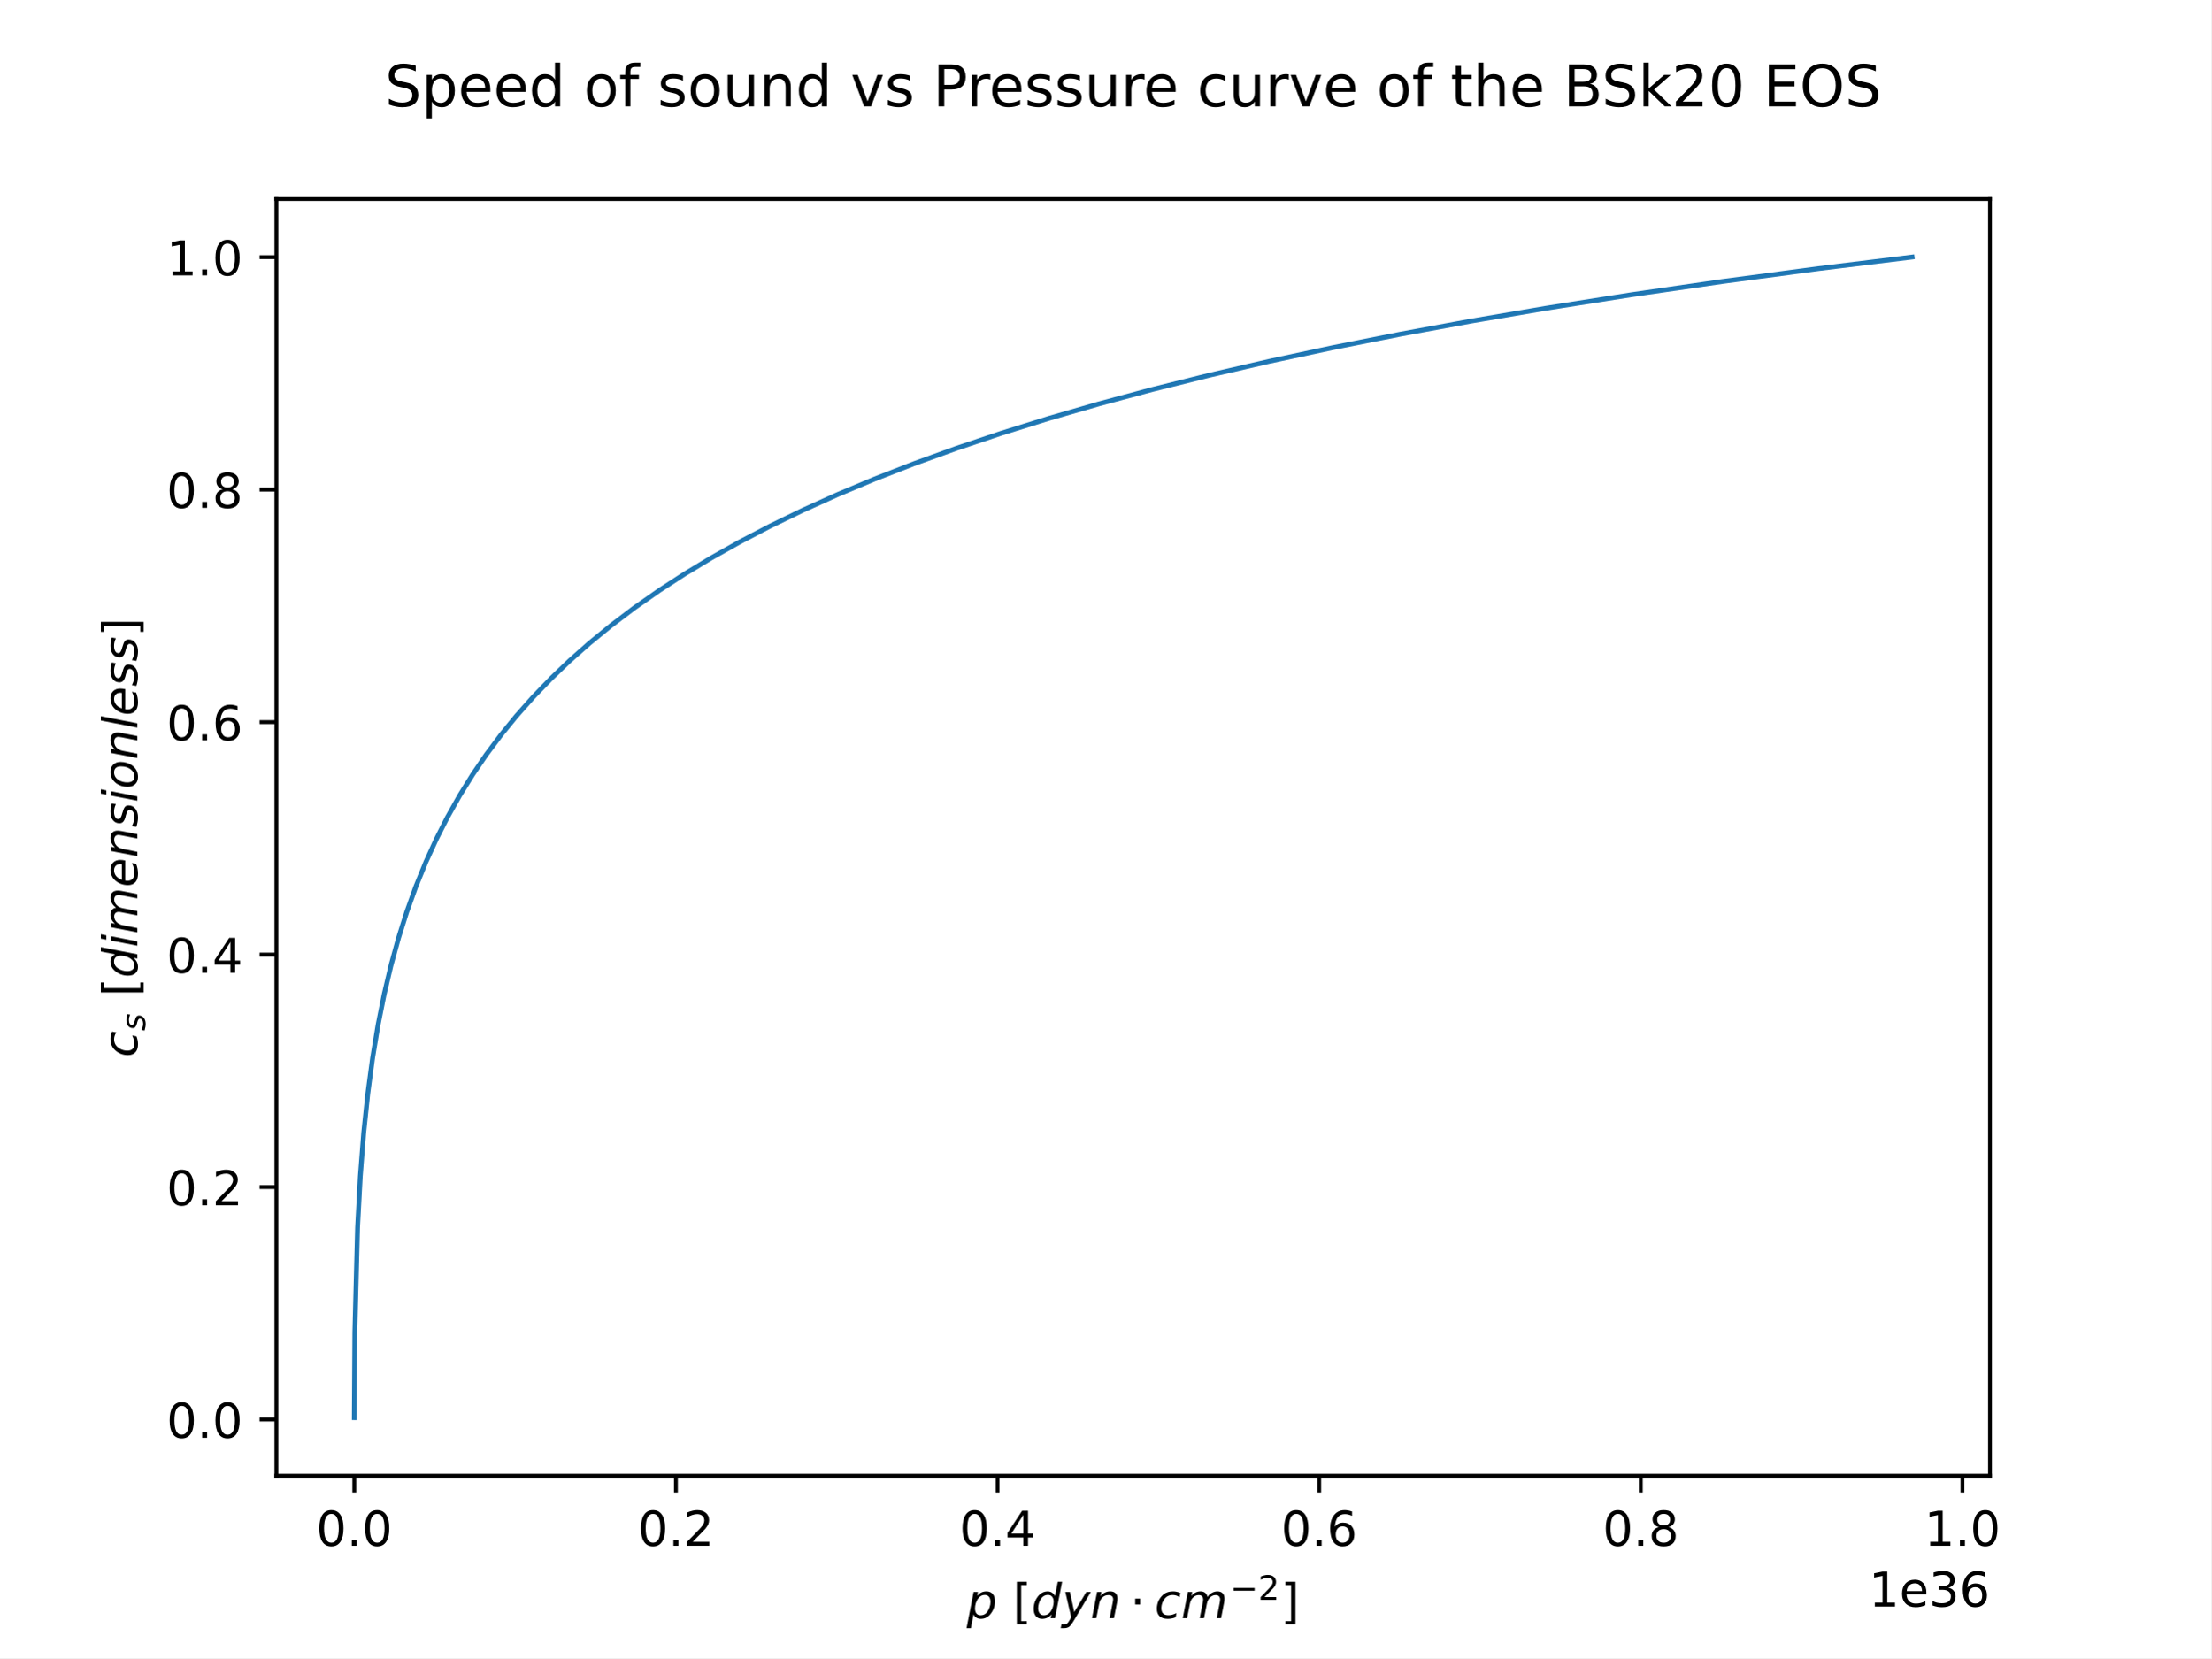
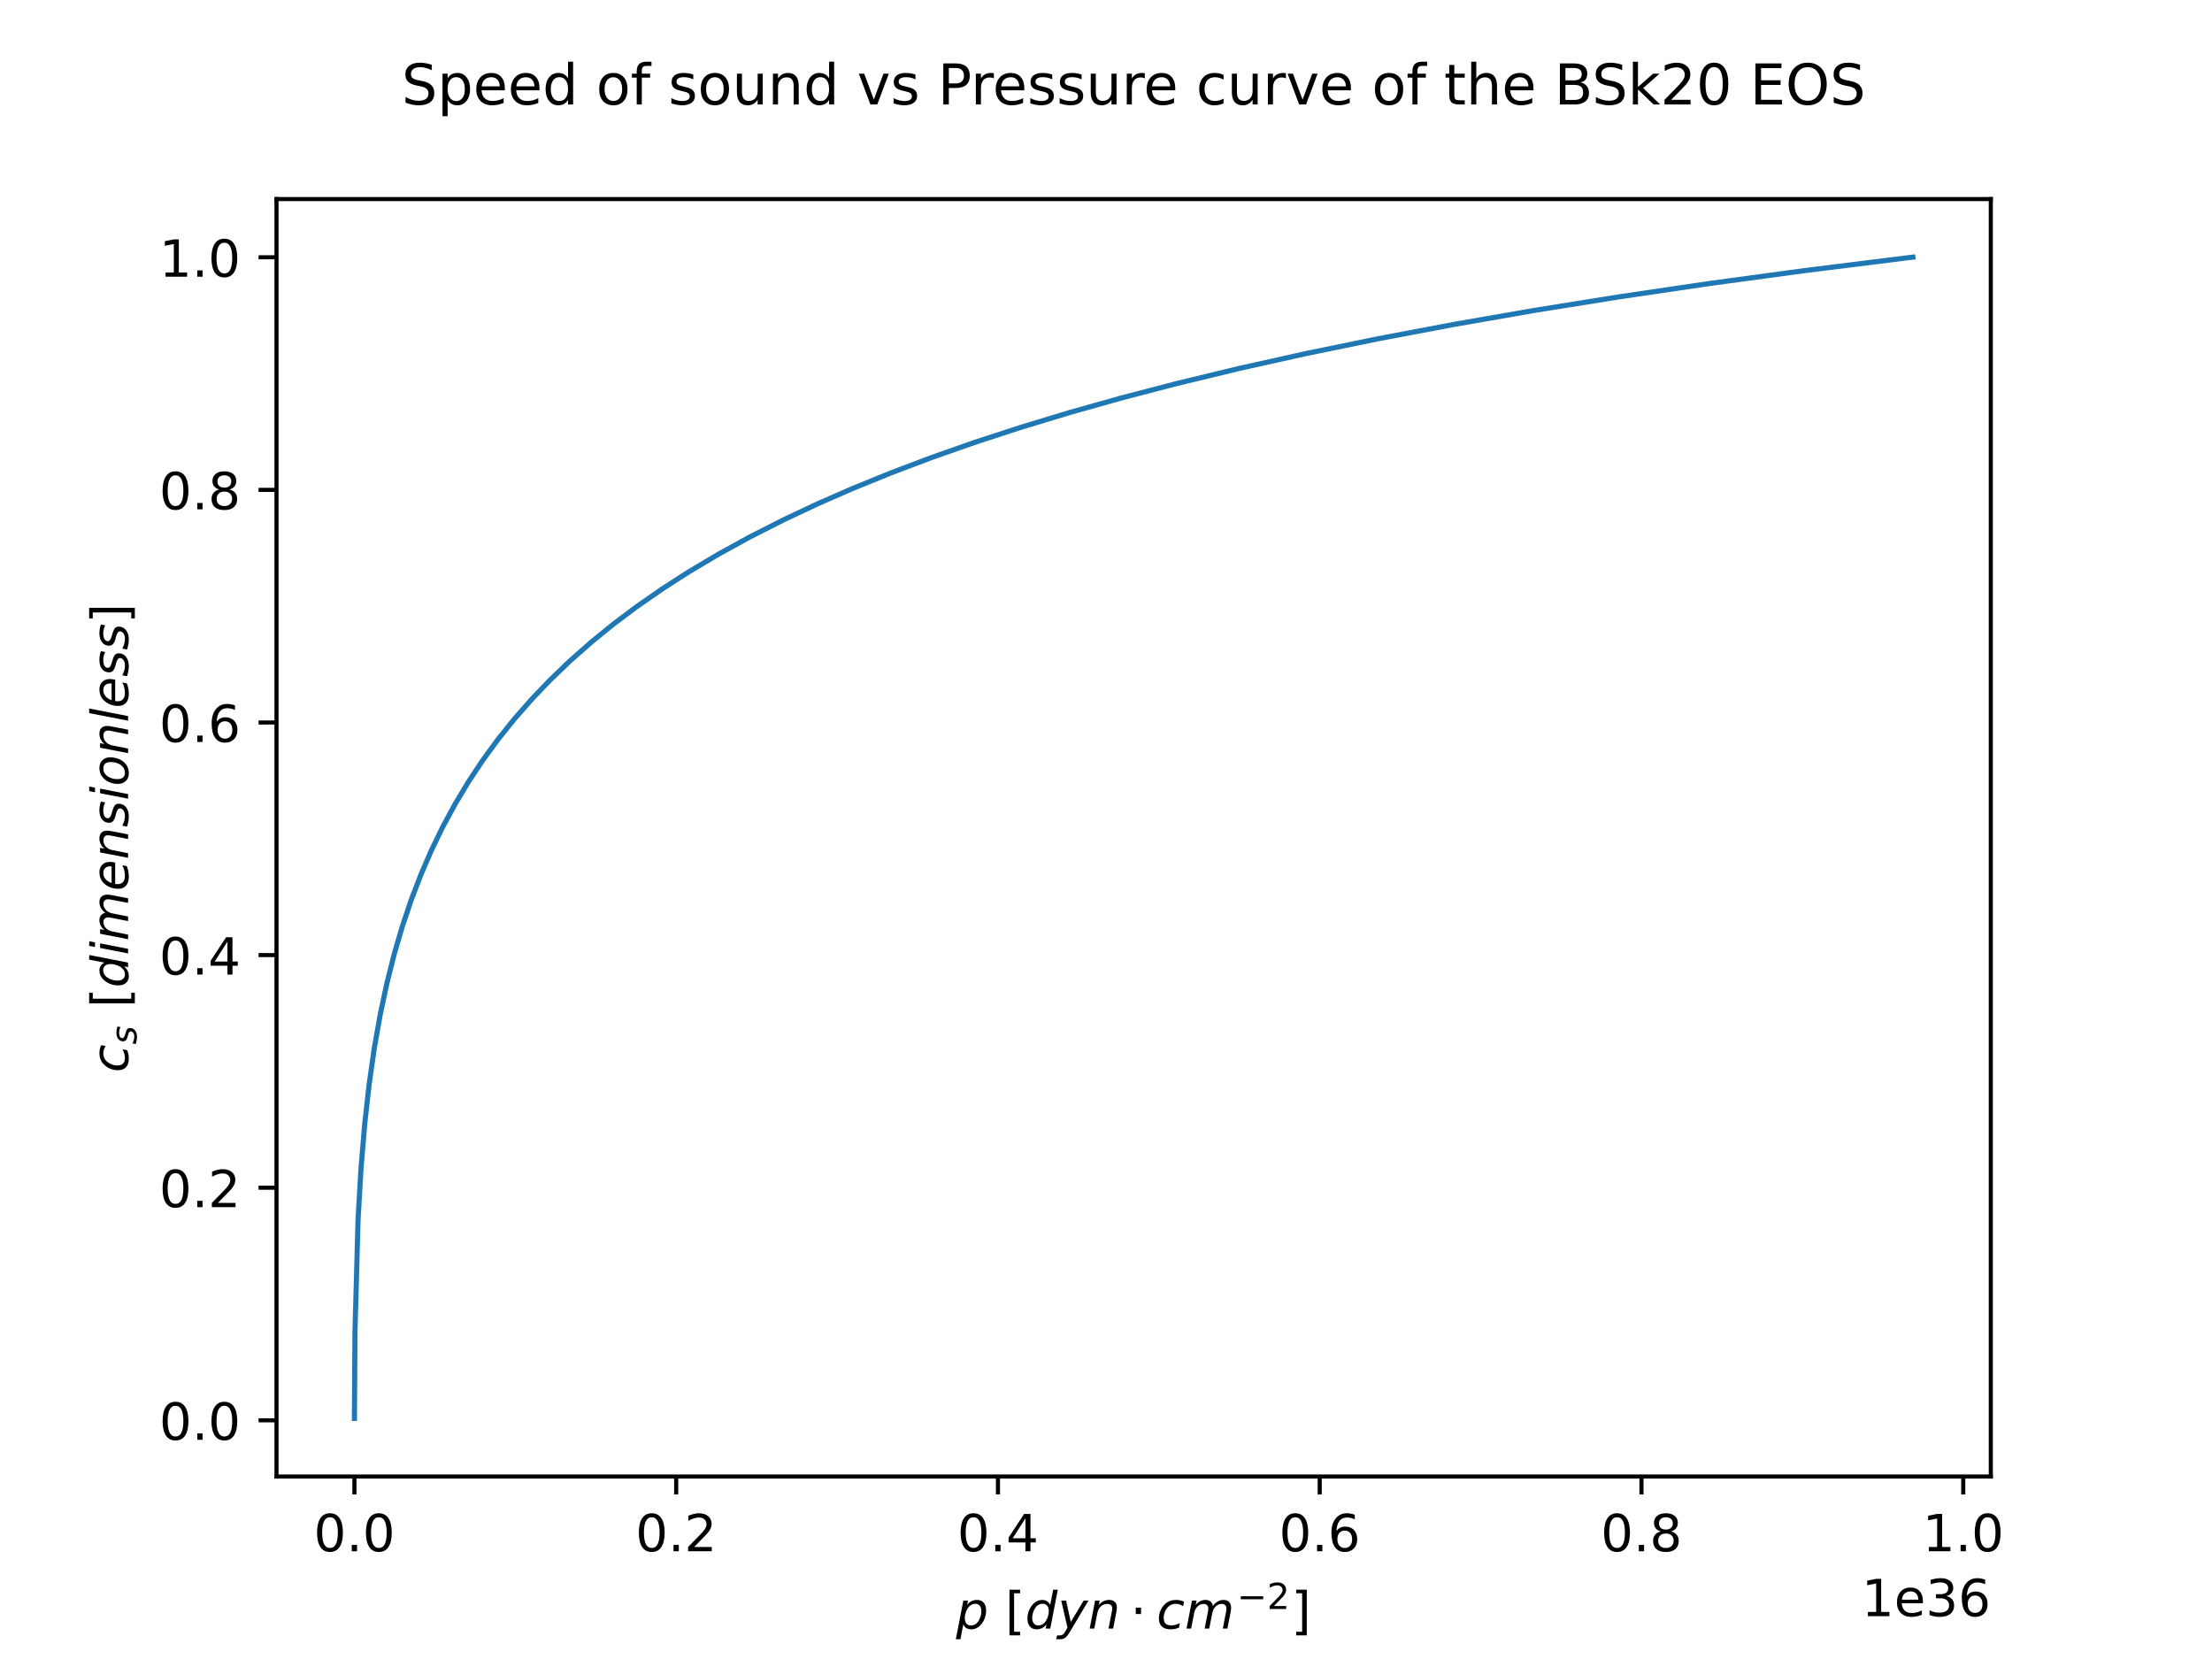
- <svg xmlns="http://www.w3.org/2000/svg" xmlns:xlink="http://www.w3.org/1999/xlink" width="460.8pt" height="345.6pt" viewBox="0 0 460.8 345.6" version="1.1">
+ <svg xmlns="http://www.w3.org/2000/svg" xmlns:xlink="http://www.w3.org/1999/xlink" width="432pt" height="324pt" viewBox="0 0 432 324" version="1.1">
  <defs>
    <style type="text/css">*{stroke-linejoin: round; stroke-linecap: butt}</style>
  </defs>
  <g id="figure_1">
    <g id="patch_1">
-       <path d="M 0 345.6  L 460.8 345.6  L 460.8 0  L 0 0  z " style="fill: #ffffff" />
+       <path d="M 0 324  L 432 324  L 432 0  L 0 0  z " style="fill: #ffffff" />
    </g>
    <g id="axes_1">
      <g id="patch_2">
-         <path d="M 57.6 307.584  L 414.72 307.584  L 414.72 41.472  L 57.6 41.472  z " style="fill: #ffffff" />
+         <path d="M 54 288.36  L 388.8 288.36  L 388.8 38.88  L 54 38.88  z " style="fill: #ffffff" />
      </g>
      <g id="matplotlib.axis_1">
        <g id="xtick_1">
          <g id="line2d_1">
            <defs>
-               <path id="mb4f437fcd7" d="M 0 0  L 0 3.5  " style="stroke: #000000; stroke-width: 0.8" />
-             </defs>
-             <g>
-               <use xlink:href="#mb4f437fcd7" x="73.833" y="307.584" style="stroke: #000000; stroke-width: 0.8" />
+               <path id="m5a82eb006f" d="M 0 0  L 0 3.5  " style="stroke: #000000; stroke-width: 0.8" />
+             </defs>
+             <g>
+               <use xlink:href="#m5a82eb006f" x="69.218" y="288.36" style="stroke: #000000; stroke-width: 0.8" />
            </g>
          </g>
          <g id="text_1">
-             <g transform="translate(65.88116 322.1824) scale(0.1 -0.1)">
+             <g transform="translate(61.26662 302.9584) scale(0.1 -0.1)">
              <defs>
                <path id="DejaVuSans-30" d="M 2034 4250  Q 1547 4250 1301 3770  Q 1056 3291 1056 2328  Q 1056 1369 1301 889  Q 1547 409 2034 409  Q 2525 409 2770 889  Q 3016 1369 3016 2328  Q 3016 3291 2770 3770  Q 2525 4250 2034 4250  z M 2034 4750  Q 2819 4750 3233 4129  Q 3647 3509 3647 2328  Q 3647 1150 3233 529  Q 2819 -91 2034 -91  Q 1250 -91 836 529  Q 422 1150 422 2328  Q 422 3509 836 4129  Q 1250 4750 2034 4750  z " transform="scale(0.015625)" />
                <path id="DejaVuSans-2e" d="M 684 794  L 1344 794  L 1344 0  L 684 0  L 684 794  z " transform="scale(0.015625)" />
              </defs>
              <use xlink:href="#DejaVuSans-30" />
              <use xlink:href="#DejaVuSans-2e" x="63.623" />
              <use xlink:href="#DejaVuSans-30" x="95.41" />
            </g>
          </g>
        </g>
        <g id="xtick_2">
          <g id="line2d_2">
            <g>
-               <use xlink:href="#mb4f437fcd7" x="140.862" y="307.584" style="stroke: #000000; stroke-width: 0.8" />
+               <use xlink:href="#m5a82eb006f" x="132.058" y="288.36" style="stroke: #000000; stroke-width: 0.8" />
            </g>
          </g>
          <g id="text_2">
-             <g transform="translate(132.9108 322.1824) scale(0.1 -0.1)">
+             <g transform="translate(124.1069 302.9584) scale(0.1 -0.1)">
              <defs>
                <path id="DejaVuSans-32" d="M 1228 531  L 3431 531  L 3431 0  L 469 0  L 469 531  Q 828 903 1448 1529  Q 2069 2156 2228 2338  Q 2531 2678 2651 2914  Q 2772 3150 2772 3378  Q 2772 3750 2511 3984  Q 2250 4219 1831 4219  Q 1534 4219 1204 4116  Q 875 4013 500 3803  L 500 4441  Q 881 4594 1212 4672  Q 1544 4750 1819 4750  Q 2544 4750 2975 4387  Q 3406 4025 3406 3419  Q 3406 3131 3298 2873  Q 3191 2616 2906 2266  Q 2828 2175 2409 1742  Q 1991 1309 1228 531  z " transform="scale(0.015625)" />
              </defs>
              <use xlink:href="#DejaVuSans-30" />
              <use xlink:href="#DejaVuSans-2e" x="63.623" />
              <use xlink:href="#DejaVuSans-32" x="95.41" />
            </g>
          </g>
        </g>
        <g id="xtick_3">
          <g id="line2d_3">
            <g>
-               <use xlink:href="#mb4f437fcd7" x="207.892" y="307.584" style="stroke: #000000; stroke-width: 0.8" />
+               <use xlink:href="#m5a82eb006f" x="194.899" y="288.36" style="stroke: #000000; stroke-width: 0.8" />
            </g>
          </g>
          <g id="text_3">
-             <g transform="translate(199.9404 322.1824) scale(0.1 -0.1)">
+             <g transform="translate(186.9471 302.9584) scale(0.1 -0.1)">
              <defs>
                <path id="DejaVuSans-34" d="M 2419 4116  L 825 1625  L 2419 1625  L 2419 4116  z M 2253 4666  L 3047 4666  L 3047 1625  L 3713 1625  L 3713 1100  L 3047 1100  L 3047 0  L 2419 0  L 2419 1100  L 313 1100  L 313 1709  L 2253 4666  z " transform="scale(0.015625)" />
              </defs>
              <use xlink:href="#DejaVuSans-30" />
              <use xlink:href="#DejaVuSans-2e" x="63.623" />
              <use xlink:href="#DejaVuSans-34" x="95.41" />
            </g>
          </g>
        </g>
        <g id="xtick_4">
          <g id="line2d_4">
            <g>
-               <use xlink:href="#mb4f437fcd7" x="274.922" y="307.584" style="stroke: #000000; stroke-width: 0.8" />
+               <use xlink:href="#m5a82eb006f" x="257.739" y="288.36" style="stroke: #000000; stroke-width: 0.8" />
            </g>
          </g>
          <g id="text_4">
-             <g transform="translate(266.97 322.1824) scale(0.1 -0.1)">
+             <g transform="translate(249.7874 302.9584) scale(0.1 -0.1)">
              <defs>
                <path id="DejaVuSans-36" d="M 2113 2584  Q 1688 2584 1439 2293  Q 1191 2003 1191 1497  Q 1191 994 1439 701  Q 1688 409 2113 409  Q 2538 409 2786 701  Q 3034 994 3034 1497  Q 3034 2003 2786 2293  Q 2538 2584 2113 2584  z M 3366 4563  L 3366 3988  Q 3128 4100 2886 4159  Q 2644 4219 2406 4219  Q 1781 4219 1451 3797  Q 1122 3375 1075 2522  Q 1259 2794 1537 2939  Q 1816 3084 2150 3084  Q 2853 3084 3261 2657  Q 3669 2231 3669 1497  Q 3669 778 3244 343  Q 2819 -91 2113 -91  Q 1303 -91 875 529  Q 447 1150 447 2328  Q 447 3434 972 4092  Q 1497 4750 2381 4750  Q 2619 4750 2861 4703  Q 3103 4656 3366 4563  z " transform="scale(0.015625)" />
              </defs>
              <use xlink:href="#DejaVuSans-30" />
              <use xlink:href="#DejaVuSans-2e" x="63.623" />
              <use xlink:href="#DejaVuSans-36" x="95.41" />
            </g>
          </g>
        </g>
        <g id="xtick_5">
          <g id="line2d_5">
            <g>
-               <use xlink:href="#mb4f437fcd7" x="341.951" y="307.584" style="stroke: #000000; stroke-width: 0.8" />
+               <use xlink:href="#m5a82eb006f" x="320.579" y="288.36" style="stroke: #000000; stroke-width: 0.8" />
            </g>
          </g>
          <g id="text_5">
-             <g transform="translate(333.9996 322.1824) scale(0.1 -0.1)">
+             <g transform="translate(312.6276 302.9584) scale(0.1 -0.1)">
              <defs>
                <path id="DejaVuSans-38" d="M 2034 2216  Q 1584 2216 1326 1975  Q 1069 1734 1069 1313  Q 1069 891 1326 650  Q 1584 409 2034 409  Q 2484 409 2743 651  Q 3003 894 3003 1313  Q 3003 1734 2745 1975  Q 2488 2216 2034 2216  z M 1403 2484  Q 997 2584 770 2862  Q 544 3141 544 3541  Q 544 4100 942 4425  Q 1341 4750 2034 4750  Q 2731 4750 3128 4425  Q 3525 4100 3525 3541  Q 3525 3141 3298 2862  Q 3072 2584 2669 2484  Q 3125 2378 3379 2068  Q 3634 1759 3634 1313  Q 3634 634 3220 271  Q 2806 -91 2034 -91  Q 1263 -91 848 271  Q 434 634 434 1313  Q 434 1759 690 2068  Q 947 2378 1403 2484  z M 1172 3481  Q 1172 3119 1398 2916  Q 1625 2713 2034 2713  Q 2441 2713 2670 2916  Q 2900 3119 2900 3481  Q 2900 3844 2670 4047  Q 2441 4250 2034 4250  Q 1625 4250 1398 4047  Q 1172 3844 1172 3481  z " transform="scale(0.015625)" />
              </defs>
              <use xlink:href="#DejaVuSans-30" />
              <use xlink:href="#DejaVuSans-2e" x="63.623" />
              <use xlink:href="#DejaVuSans-38" x="95.41" />
            </g>
          </g>
        </g>
        <g id="xtick_6">
          <g id="line2d_6">
            <g>
-               <use xlink:href="#mb4f437fcd7" x="408.981" y="307.584" style="stroke: #000000; stroke-width: 0.8" />
+               <use xlink:href="#m5a82eb006f" x="383.419" y="288.36" style="stroke: #000000; stroke-width: 0.8" />
            </g>
          </g>
          <g id="text_6">
-             <g transform="translate(401.0292 322.1824) scale(0.1 -0.1)">
+             <g transform="translate(375.4679 302.9584) scale(0.1 -0.1)">
              <defs>
                <path id="DejaVuSans-31" d="M 794 531  L 1825 531  L 1825 4091  L 703 3866  L 703 4441  L 1819 4666  L 2450 4666  L 2450 531  L 3481 531  L 3481 0  L 794 0  L 794 531  z " transform="scale(0.015625)" />
              </defs>
              <use xlink:href="#DejaVuSans-31" />
              <use xlink:href="#DejaVuSans-2e" x="63.623" />
              <use xlink:href="#DejaVuSans-30" x="95.41" />
            </g>
          </g>
        </g>
        <g id="text_7">
-           <g transform="translate(201.46 337.3621) scale(0.1 -0.1)">
+           <g transform="translate(186.7 318.1381) scale(0.1 -0.1)">
            <defs>
              <path id="DejaVuSans-Oblique-70" d="M 3175 2156  Q 3175 2616 2975 2859  Q 2775 3103 2400 3103  Q 2144 3103 1911 2972  Q 1678 2841 1497 2591  Q 1319 2344 1212 1994  Q 1106 1644 1106 1300  Q 1106 863 1306 627  Q 1506 391 1875 391  Q 2147 391 2380 519  Q 2613 647 2778 891  Q 2956 1147 3065 1494  Q 3175 1841 3175 2156  z M 1394 2969  Q 1625 3272 1939 3428  Q 2253 3584 2638 3584  Q 3175 3584 3472 3232  Q 3769 2881 3769 2247  Q 3769 1728 3584 1258  Q 3400 788 3053 416  Q 2822 169 2531 39  Q 2241 -91 1919 -91  Q 1547 -91 1294 64  Q 1041 219 916 525  L 556 -1331  L -19 -1331  L 922 3500  L 1497 3500  L 1394 2969  z " transform="scale(0.015625)" />
              <path id="DejaVuSans-5b" d="M 550 4863  L 1875 4863  L 1875 4416  L 1125 4416  L 1125 -397  L 1875 -397  L 1875 -844  L 550 -844  L 550 4863  z " transform="scale(0.015625)" />
              <path id="DejaVuSans-Oblique-64" d="M 2675 525  Q 2444 222 2128 65  Q 1813 -91 1428 -91  Q 903 -91 598 267  Q 294 625 294 1247  Q 294 1766 478 2236  Q 663 2706 1013 3078  Q 1244 3325 1534 3454  Q 1825 3584 2144 3584  Q 2481 3584 2739 3421  Q 2997 3259 3138 2956  L 3513 4863  L 4091 4863  L 3144 0  L 2566 0  L 2675 525  z M 891 1350  Q 891 897 1095 644  Q 1300 391 1663 391  Q 1931 391 2161 520  Q 2391 650 2566 903  Q 2750 1166 2856 1509  Q 2963 1853 2963 2188  Q 2963 2622 2758 2865  Q 2553 3109 2194 3109  Q 1922 3109 1687 2981  Q 1453 2853 1288 2613  Q 1106 2353 998 2009  Q 891 1666 891 1350  z " transform="scale(0.015625)" />
              <path id="DejaVuSans-Oblique-79" d="M 1588 -325  Q 1188 -997 936 -1164  Q 684 -1331 294 -1331  L -159 -1331  L -63 -850  L 269 -850  Q 509 -850 678 -719  Q 847 -588 1056 -206  L 1234 128  L 459 3500  L 1069 3500  L 1650 819  L 3256 3500  L 3859 3500  L 1588 -325  z " transform="scale(0.015625)" />
              <path id="DejaVuSans-Oblique-6e" d="M 3566 2113  L 3156 0  L 2578 0  L 2988 2091  Q 3016 2238 3031 2350  Q 3047 2463 3047 2528  Q 3047 2791 2881 2937  Q 2716 3084 2419 3084  Q 1956 3084 1622 2776  Q 1288 2469 1184 1941  L 800 0  L 225 0  L 903 3500  L 1478 3500  L 1363 2950  Q 1603 3253 1940 3418  Q 2278 3584 2650 3584  Q 3113 3584 3367 3334  Q 3622 3084 3622 2631  Q 3622 2519 3608 2391  Q 3594 2263 3566 2113  z " transform="scale(0.015625)" />
              <path id="DejaVuSans-22c5" d="M 684 2619  L 1344 2619  L 1344 1825  L 684 1825  L 684 2619  z " transform="scale(0.015625)" />
              <path id="DejaVuSans-Oblique-63" d="M 3431 3366  L 3316 2797  Q 3109 2947 2876 3022  Q 2644 3097 2394 3097  Q 2119 3097 1870 3000  Q 1622 2903 1453 2725  Q 1184 2453 1037 2087  Q 891 1722 891 1331  Q 891 859 1127 628  Q 1363 397 1844 397  Q 2081 397 2348 469  Q 2616 541 2906 684  L 2797 116  Q 2547 13 2283 -39  Q 2019 -91 1741 -91  Q 1044 -91 669 257  Q 294 606 294 1253  Q 294 1797 489 2255  Q 684 2713 1069 3078  Q 1331 3328 1684 3456  Q 2038 3584 2456 3584  Q 2700 3584 2940 3529  Q 3181 3475 3431 3366  z " transform="scale(0.015625)" />
              <path id="DejaVuSans-Oblique-6d" d="M 5747 2113  L 5338 0  L 4763 0  L 5166 2094  Q 5191 2228 5203 2325  Q 5216 2422 5216 2491  Q 5216 2772 5059 2928  Q 4903 3084 4622 3084  Q 4203 3084 3875 2770  Q 3547 2456 3450 1953  L 3066 0  L 2491 0  L 2900 2094  Q 2925 2209 2937 2307  Q 2950 2406 2950 2484  Q 2950 2769 2794 2926  Q 2638 3084 2363 3084  Q 1938 3084 1609 2770  Q 1281 2456 1184 1953  L 800 0  L 225 0  L 909 3500  L 1484 3500  L 1375 2956  Q 1609 3263 1923 3423  Q 2238 3584 2597 3584  Q 2978 3584 3223 3384  Q 3469 3184 3519 2828  Q 3781 3197 4126 3390  Q 4472 3584 4856 3584  Q 5306 3584 5551 3325  Q 5797 3066 5797 2591  Q 5797 2488 5784 2364  Q 5772 2241 5747 2113  z " transform="scale(0.015625)" />
              <path id="DejaVuSans-2212" d="M 678 2272  L 4684 2272  L 4684 1741  L 678 1741  L 678 2272  z " transform="scale(0.015625)" />
              <path id="DejaVuSans-5d" d="M 1947 4863  L 1947 -844  L 622 -844  L 622 -397  L 1369 -397  L 1369 4416  L 622 4416  L 622 4863  L 1947 4863  z " transform="scale(0.015625)" />
            </defs>
            <use xlink:href="#DejaVuSans-Oblique-70" transform="translate(0 0.765625)" />
            <use xlink:href="#DejaVuSans-5b" transform="translate(95.94694 0.765625)" />
            <use xlink:href="#DejaVuSans-Oblique-64" transform="translate(134.9606 0.765625)" />
            <use xlink:href="#DejaVuSans-Oblique-79" transform="translate(198.4372 0.765625)" />
            <use xlink:href="#DejaVuSans-Oblique-6e" transform="translate(257.6169 0.765625)" />
            <use xlink:href="#DejaVuSans-22c5" transform="translate(340.4782 0.765625)" />
            <use xlink:href="#DejaVuSans-Oblique-63" transform="translate(391.7477 0.765625)" />
            <use xlink:href="#DejaVuSans-Oblique-6d" transform="translate(446.7282 0.765625)" />
            <use xlink:href="#DejaVuSans-2212" transform="translate(548.7902 39.04688) scale(0.7)" />
            <use xlink:href="#DejaVuSans-32" transform="translate(607.4425 39.04688) scale(0.7)" />
            <use xlink:href="#DejaVuSans-5d" transform="translate(654.713 0.765625)" />
          </g>
        </g>
        <g id="text_8">
-           <g transform="translate(389.4794 334.8606) scale(0.1 -0.1)">
+           <g transform="translate(363.5594 315.6366) scale(0.1 -0.1)">
            <defs>
              <path id="DejaVuSans-65" d="M 3597 1894  L 3597 1613  L 953 1613  Q 991 1019 1311 708  Q 1631 397 2203 397  Q 2534 397 2845 478  Q 3156 559 3463 722  L 3463 178  Q 3153 47 2828 -22  Q 2503 -91 2169 -91  Q 1331 -91 842 396  Q 353 884 353 1716  Q 353 2575 817 3079  Q 1281 3584 2069 3584  Q 2775 3584 3186 3129  Q 3597 2675 3597 1894  z M 3022 2063  Q 3016 2534 2758 2815  Q 2500 3097 2075 3097  Q 1594 3097 1305 2825  Q 1016 2553 972 2059  L 3022 2063  z " transform="scale(0.015625)" />
              <path id="DejaVuSans-33" d="M 2597 2516  Q 3050 2419 3304 2112  Q 3559 1806 3559 1356  Q 3559 666 3084 287  Q 2609 -91 1734 -91  Q 1441 -91 1130 -33  Q 819 25 488 141  L 488 750  Q 750 597 1062 519  Q 1375 441 1716 441  Q 2309 441 2620 675  Q 2931 909 2931 1356  Q 2931 1769 2642 2001  Q 2353 2234 1838 2234  L 1294 2234  L 1294 2753  L 1863 2753  Q 2328 2753 2575 2939  Q 2822 3125 2822 3475  Q 2822 3834 2567 4026  Q 2313 4219 1838 4219  Q 1578 4219 1281 4162  Q 984 4106 628 3988  L 628 4550  Q 988 4650 1302 4700  Q 1616 4750 1894 4750  Q 2613 4750 3031 4423  Q 3450 4097 3450 3541  Q 3450 3153 3228 2886  Q 3006 2619 2597 2516  z " transform="scale(0.015625)" />
            </defs>
            <use xlink:href="#DejaVuSans-31" />
            <use xlink:href="#DejaVuSans-65" x="63.623" />
            <use xlink:href="#DejaVuSans-33" x="125.146" />
            <use xlink:href="#DejaVuSans-36" x="188.77" />
          </g>
        </g>
      </g>
      <g id="matplotlib.axis_2">
        <g id="ytick_1">
          <g id="line2d_7">
            <defs>
-               <path id="m95ef8ac828" d="M 0 0  L -3.5 0  " style="stroke: #000000; stroke-width: 0.8" />
-             </defs>
-             <g>
-               <use xlink:href="#m95ef8ac828" x="57.6" y="295.879" style="stroke: #000000; stroke-width: 0.8" />
+               <path id="mf4699a156c" d="M 0 0  L -3.5 0  " style="stroke: #000000; stroke-width: 0.8" />
+             </defs>
+             <g>
+               <use xlink:href="#mf4699a156c" x="54" y="277.386" style="stroke: #000000; stroke-width: 0.8" />
            </g>
          </g>
          <g id="text_9">
-             <g transform="translate(34.69687 299.6781) scale(0.1 -0.1)">
+             <g transform="translate(31.09688 281.1856) scale(0.1 -0.1)">
              <use xlink:href="#DejaVuSans-30" />
              <use xlink:href="#DejaVuSans-2e" x="63.623" />
              <use xlink:href="#DejaVuSans-30" x="95.41" />
            </g>
          </g>
        </g>
        <g id="ytick_2">
          <g id="line2d_8">
            <g>
-               <use xlink:href="#m95ef8ac828" x="57.6" y="247.422" style="stroke: #000000; stroke-width: 0.8" />
+               <use xlink:href="#mf4699a156c" x="54" y="231.958" style="stroke: #000000; stroke-width: 0.8" />
            </g>
          </g>
          <g id="text_10">
-             <g transform="translate(34.69687 251.221) scale(0.1 -0.1)">
+             <g transform="translate(31.09688 235.7571) scale(0.1 -0.1)">
              <use xlink:href="#DejaVuSans-30" />
              <use xlink:href="#DejaVuSans-2e" x="63.623" />
              <use xlink:href="#DejaVuSans-32" x="95.41" />
            </g>
          </g>
        </g>
        <g id="ytick_3">
          <g id="line2d_9">
            <g>
-               <use xlink:href="#m95ef8ac828" x="57.6" y="198.965" style="stroke: #000000; stroke-width: 0.8" />
+               <use xlink:href="#mf4699a156c" x="54" y="186.529" style="stroke: #000000; stroke-width: 0.8" />
            </g>
          </g>
          <g id="text_11">
-             <g transform="translate(34.69687 202.7639) scale(0.1 -0.1)">
+             <g transform="translate(31.09688 190.3286) scale(0.1 -0.1)">
              <use xlink:href="#DejaVuSans-30" />
              <use xlink:href="#DejaVuSans-2e" x="63.623" />
              <use xlink:href="#DejaVuSans-34" x="95.41" />
            </g>
          </g>
        </g>
        <g id="ytick_4">
          <g id="line2d_10">
            <g>
-               <use xlink:href="#m95ef8ac828" x="57.6" y="150.508" style="stroke: #000000; stroke-width: 0.8" />
+               <use xlink:href="#mf4699a156c" x="54" y="141.101" style="stroke: #000000; stroke-width: 0.8" />
            </g>
          </g>
          <g id="text_12">
-             <g transform="translate(34.69687 154.3068) scale(0.1 -0.1)">
+             <g transform="translate(31.09688 144.9) scale(0.1 -0.1)">
              <use xlink:href="#DejaVuSans-30" />
              <use xlink:href="#DejaVuSans-2e" x="63.623" />
              <use xlink:href="#DejaVuSans-36" x="95.41" />
            </g>
          </g>
        </g>
        <g id="ytick_5">
          <g id="line2d_11">
            <g>
-               <use xlink:href="#m95ef8ac828" x="57.6" y="102.05" style="stroke: #000000; stroke-width: 0.8" />
+               <use xlink:href="#mf4699a156c" x="54" y="95.672" style="stroke: #000000; stroke-width: 0.8" />
            </g>
          </g>
          <g id="text_13">
-             <g transform="translate(34.69687 105.8496) scale(0.1 -0.1)">
+             <g transform="translate(31.09688 99.4715) scale(0.1 -0.1)">
              <use xlink:href="#DejaVuSans-30" />
              <use xlink:href="#DejaVuSans-2e" x="63.623" />
              <use xlink:href="#DejaVuSans-38" x="95.41" />
            </g>
          </g>
        </g>
        <g id="ytick_6">
          <g id="line2d_12">
            <g>
-               <use xlink:href="#m95ef8ac828" x="57.6" y="53.593" style="stroke: #000000; stroke-width: 0.8" />
+               <use xlink:href="#mf4699a156c" x="54" y="50.244" style="stroke: #000000; stroke-width: 0.8" />
            </g>
          </g>
          <g id="text_14">
-             <g transform="translate(34.69687 57.39255) scale(0.1 -0.1)">
+             <g transform="translate(31.09688 54.04296) scale(0.1 -0.1)">
              <use xlink:href="#DejaVuSans-31" />
              <use xlink:href="#DejaVuSans-2e" x="63.623" />
              <use xlink:href="#DejaVuSans-30" x="95.41" />
            </g>
          </g>
        </g>
        <g id="text_15">
-           <g transform="translate(28.61719 220.378) rotate(-90) scale(0.1 -0.1)">
+           <g transform="translate(25.01719 209.47) rotate(-90) scale(0.1 -0.1)">
            <defs>
              <path id="DejaVuSans-Oblique-73" d="M 3200 3397  L 3091 2853  Q 2863 2978 2609 3040  Q 2356 3103 2088 3103  Q 1634 3103 1373 2948  Q 1113 2794 1113 2528  Q 1113 2219 1719 2053  Q 1766 2041 1788 2034  L 1972 1978  Q 2547 1819 2739 1644  Q 2931 1469 2931 1166  Q 2931 609 2489 259  Q 2047 -91 1331 -91  Q 1053 -91 747 -37  Q 441 16 72 128  L 184 722  Q 500 559 806 475  Q 1113 391 1394 391  Q 1816 391 2080 572  Q 2344 753 2344 1031  Q 2344 1331 1650 1516  L 1591 1531  L 1394 1581  Q 956 1697 753 1886  Q 550 2075 550 2369  Q 550 2928 970 3256  Q 1391 3584 2113 3584  Q 2397 3584 2667 3537  Q 2938 3491 3200 3397  z " transform="scale(0.015625)" />
              <path id="DejaVuSans-Oblique-69" d="M 1172 4863  L 1747 4863  L 1606 4134  L 1031 4134  L 1172 4863  z M 909 3500  L 1484 3500  L 800 0  L 225 0  L 909 3500  z " transform="scale(0.015625)" />
              <path id="DejaVuSans-Oblique-65" d="M 3078 2063  Q 3088 2113 3092 2166  Q 3097 2219 3097 2272  Q 3097 2653 2873 2875  Q 2650 3097 2266 3097  Q 1838 3097 1509 2826  Q 1181 2556 1013 2059  L 3078 2063  z M 3578 1613  L 903 1613  Q 884 1494 878 1425  Q 872 1356 872 1306  Q 872 872 1139 634  Q 1406 397 1894 397  Q 2269 397 2603 481  Q 2938 566 3225 728  L 3116 159  Q 2806 34 2476 -28  Q 2147 -91 1806 -91  Q 1078 -91 686 257  Q 294 606 294 1247  Q 294 1794 489 2264  Q 684 2734 1063 3103  Q 1306 3334 1642 3459  Q 1978 3584 2356 3584  Q 2950 3584 3301 3228  Q 3653 2872 3653 2272  Q 3653 2128 3634 1964  Q 3616 1800 3578 1613  z " transform="scale(0.015625)" />
              <path id="DejaVuSans-Oblique-6f" d="M 1625 -91  Q 1009 -91 651 289  Q 294 669 294 1325  Q 294 1706 417 2101  Q 541 2497 738 2766  Q 1047 3184 1428 3384  Q 1809 3584 2291 3584  Q 2888 3584 3255 3212  Q 3622 2841 3622 2241  Q 3622 1825 3500 1412  Q 3378 1000 3181 728  Q 2875 309 2494 109  Q 2113 -91 1625 -91  z M 891 1344  Q 891 869 1089 633  Q 1288 397 1691 397  Q 2269 397 2648 901  Q 3028 1406 3028 2181  Q 3028 2634 2825 2865  Q 2622 3097 2228 3097  Q 1903 3097 1650 2945  Q 1397 2794 1197 2484  Q 1050 2253 970 1956  Q 891 1659 891 1344  z " transform="scale(0.015625)" />
              <path id="DejaVuSans-Oblique-6c" d="M 1172 4863  L 1747 4863  L 800 0  L 225 0  L 1172 4863  z " transform="scale(0.015625)" />
            </defs>
            <use xlink:href="#DejaVuSans-Oblique-63" transform="translate(0 0.015625)" />
            <use xlink:href="#DejaVuSans-Oblique-73" transform="translate(54.98047 -16.39062) scale(0.7)" />
            <use xlink:href="#DejaVuSans-5b" transform="translate(126.6549 0.015625)" />
            <use xlink:href="#DejaVuSans-Oblique-64" transform="translate(165.6686 0.015625)" />
            <use xlink:href="#DejaVuSans-Oblique-69" transform="translate(229.1452 0.015625)" />
            <use xlink:href="#DejaVuSans-Oblique-6d" transform="translate(256.9284 0.015625)" />
            <use xlink:href="#DejaVuSans-Oblique-65" transform="translate(354.3405 0.015625)" />
            <use xlink:href="#DejaVuSans-Oblique-6e" transform="translate(415.8639 0.015625)" />
            <use xlink:href="#DejaVuSans-Oblique-73" transform="translate(479.2428 0.015625)" />
            <use xlink:href="#DejaVuSans-Oblique-69" transform="translate(531.3424 0.015625)" />
            <use xlink:href="#DejaVuSans-Oblique-6f" transform="translate(559.1257 0.015625)" />
            <use xlink:href="#DejaVuSans-Oblique-6e" transform="translate(620.3073 0.015625)" />
            <use xlink:href="#DejaVuSans-Oblique-6c" transform="translate(683.6862 0.015625)" />
            <use xlink:href="#DejaVuSans-Oblique-65" transform="translate(711.4694 0.015625)" />
            <use xlink:href="#DejaVuSans-Oblique-73" transform="translate(772.9928 0.015625)" />
            <use xlink:href="#DejaVuSans-Oblique-73" transform="translate(825.0924 0.015625)" />
            <use xlink:href="#DejaVuSans-5d" transform="translate(877.1921 0.015625)" />
          </g>
        </g>
      </g>
      <g id="line2d_13">
-         <path d="M 73.833 295.488  L 73.944 277.728  L 74.511 255.813  L 75.08 245.243  L 75.791 236.103  L 76.652 227.883  L 77.648 220.458  L 78.793 213.561  L 80.072 207.168  L 81.485 201.185  L 83.057 195.464  L 84.764 190.06  L 86.668 184.77  L 88.765 179.621  L 90.922 174.9  L 93.22 170.374  L 95.799 165.789  L 98.511 161.424  L 101.328 157.295  L 104.434 153.134  L 107.616 149.227  L 111.095 145.302  L 114.892 141.363  L 118.724 137.697  L 122.873 134.027  L 127.359 130.356  L 132.206 126.689  L 137.437 123.029  L 142.628 119.662  L 148.186 116.307  L 154.134 112.969  L 160.493 109.65  L 167.286 106.354  L 174.534 103.084  L 182.263 99.842  L 190.497 96.633  L 199.262 93.458  L 208.584 90.322  L 218.488 87.226  L 229.004 84.174  L 240.159 81.169  L 251.982 78.212  L 264.503 75.307  L 277.752 72.455  L 291.759 69.66  L 306.556 66.922  L 322.174 64.244  L 340.06 61.413  L 358.99 58.655  L 379.007 55.974  L 398.487 53.568  L 398.487 53.568  " clip-path="url(#paf6a71c4ee)" style="fill: none; stroke: #1f77b4; stroke-linecap: square" />
+         <path d="M 69.218 277.02  L 69.329 260.04  L 69.927 238.207  L 70.501 228.248  L 71.221 219.576  L 72.081 211.86  L 73.092 204.761  L 74.252 198.179  L 75.546 192.088  L 76.974 186.397  L 78.562 180.962  L 80.283 175.834  L 82.199 170.82  L 84.309 165.945  L 86.476 161.48  L 88.926 156.95  L 91.531 152.618  L 94.265 148.499  L 97.302 144.346  L 100.448 140.425  L 103.909 136.484  L 107.446 132.792  L 111.304 129.091  L 115.505 125.385  L 119.736 121.944  L 124.307 118.507  L 129.24 115.077  L 134.557 111.658  L 140.284 108.254  L 146.444 104.869  L 153.065 101.507  L 159.608 98.426  L 166.589 95.371  L 174.029 92.345  L 181.953 89.349  L 190.385 86.388  L 199.348 83.463  L 208.869 80.577  L 218.975 77.734  L 229.69 74.935  L 242.019 71.956  L 255.132 69.034  L 269.066 66.174  L 283.857 63.376  L 299.543 60.643  L 316.164 57.978  L 333.757 55.382  L 352.364 52.858  L 372.025 50.406  L 373.582 50.22  L 373.582 50.22  " clip-path="url(#p2df165c5e6)" style="fill: none; stroke: #1f77b4; stroke-linecap: square" />
      </g>
      <g id="patch_3">
-         <path d="M 57.6 307.584  L 57.6 41.472  " style="fill: none; stroke: #000000; stroke-width: 0.8; stroke-linejoin: miter; stroke-linecap: square" />
+         <path d="M 54 288.36  L 54 38.88  " style="fill: none; stroke: #000000; stroke-width: 0.8; stroke-linejoin: miter; stroke-linecap: square" />
      </g>
      <g id="patch_4">
-         <path d="M 414.72 307.584  L 414.72 41.472  " style="fill: none; stroke: #000000; stroke-width: 0.8; stroke-linejoin: miter; stroke-linecap: square" />
+         <path d="M 388.8 288.36  L 388.8 38.88  " style="fill: none; stroke: #000000; stroke-width: 0.8; stroke-linejoin: miter; stroke-linecap: square" />
      </g>
      <g id="patch_5">
-         <path d="M 57.6 307.584  L 414.72 307.584  " style="fill: none; stroke: #000000; stroke-width: 0.8; stroke-linejoin: miter; stroke-linecap: square" />
+         <path d="M 54 288.36  L 388.8 288.36  " style="fill: none; stroke: #000000; stroke-width: 0.8; stroke-linejoin: miter; stroke-linecap: square" />
      </g>
      <g id="patch_6">
-         <path d="M 57.6 41.472  L 414.72 41.472  " style="fill: none; stroke: #000000; stroke-width: 0.8; stroke-linejoin: miter; stroke-linecap: square" />
+         <path d="M 54 38.88  L 388.8 38.88  " style="fill: none; stroke: #000000; stroke-width: 0.8; stroke-linejoin: miter; stroke-linecap: square" />
      </g>
      <g id="text_16">
-         <g transform="translate(80.20781 22.1664) scale(0.12 -0.12)">
+         <g transform="translate(78.44383 20.406) scale(0.11 -0.11)">
          <defs>
            <path id="DejaVuSans-53" d="M 3425 4513  L 3425 3897  Q 3066 4069 2747 4153  Q 2428 4238 2131 4238  Q 1616 4238 1336 4038  Q 1056 3838 1056 3469  Q 1056 3159 1242 3001  Q 1428 2844 1947 2747  L 2328 2669  Q 3034 2534 3370 2195  Q 3706 1856 3706 1288  Q 3706 609 3251 259  Q 2797 -91 1919 -91  Q 1588 -91 1214 -16  Q 841 59 441 206  L 441 856  Q 825 641 1194 531  Q 1563 422 1919 422  Q 2459 422 2753 634  Q 3047 847 3047 1241  Q 3047 1584 2836 1778  Q 2625 1972 2144 2069  L 1759 2144  Q 1053 2284 737 2584  Q 422 2884 422 3419  Q 422 4038 858 4394  Q 1294 4750 2059 4750  Q 2388 4750 2728 4690  Q 3069 4631 3425 4513  z " transform="scale(0.015625)" />
            <path id="DejaVuSans-70" d="M 1159 525  L 1159 -1331  L 581 -1331  L 581 3500  L 1159 3500  L 1159 2969  Q 1341 3281 1617 3432  Q 1894 3584 2278 3584  Q 2916 3584 3314 3078  Q 3713 2572 3713 1747  Q 3713 922 3314 415  Q 2916 -91 2278 -91  Q 1894 -91 1617 61  Q 1341 213 1159 525  z M 3116 1747  Q 3116 2381 2855 2742  Q 2594 3103 2138 3103  Q 1681 3103 1420 2742  Q 1159 2381 1159 1747  Q 1159 1113 1420 752  Q 1681 391 2138 391  Q 2594 391 2855 752  Q 3116 1113 3116 1747  z " transform="scale(0.015625)" />
            <path id="DejaVuSans-64" d="M 2906 2969  L 2906 4863  L 3481 4863  L 3481 0  L 2906 0  L 2906 525  Q 2725 213 2448 61  Q 2172 -91 1784 -91  Q 1150 -91 751 415  Q 353 922 353 1747  Q 353 2572 751 3078  Q 1150 3584 1784 3584  Q 2172 3584 2448 3432  Q 2725 3281 2906 2969  z M 947 1747  Q 947 1113 1208 752  Q 1469 391 1925 391  Q 2381 391 2643 752  Q 2906 1113 2906 1747  Q 2906 2381 2643 2742  Q 2381 3103 1925 3103  Q 1469 3103 1208 2742  Q 947 2381 947 1747  z " transform="scale(0.015625)" />
            <path id="DejaVuSans-20" transform="scale(0.015625)" />
            <path id="DejaVuSans-6f" d="M 1959 3097  Q 1497 3097 1228 2736  Q 959 2375 959 1747  Q 959 1119 1226 758  Q 1494 397 1959 397  Q 2419 397 2687 759  Q 2956 1122 2956 1747  Q 2956 2369 2687 2733  Q 2419 3097 1959 3097  z M 1959 3584  Q 2709 3584 3137 3096  Q 3566 2609 3566 1747  Q 3566 888 3137 398  Q 2709 -91 1959 -91  Q 1206 -91 779 398  Q 353 888 353 1747  Q 353 2609 779 3096  Q 1206 3584 1959 3584  z " transform="scale(0.015625)" />
            <path id="DejaVuSans-66" d="M 2375 4863  L 2375 4384  L 1825 4384  Q 1516 4384 1395 4259  Q 1275 4134 1275 3809  L 1275 3500  L 2222 3500  L 2222 3053  L 1275 3053  L 1275 0  L 697 0  L 697 3053  L 147 3053  L 147 3500  L 697 3500  L 697 3744  Q 697 4328 969 4595  Q 1241 4863 1831 4863  L 2375 4863  z " transform="scale(0.015625)" />
            <path id="DejaVuSans-73" d="M 2834 3397  L 2834 2853  Q 2591 2978 2328 3040  Q 2066 3103 1784 3103  Q 1356 3103 1142 2972  Q 928 2841 928 2578  Q 928 2378 1081 2264  Q 1234 2150 1697 2047  L 1894 2003  Q 2506 1872 2764 1633  Q 3022 1394 3022 966  Q 3022 478 2636 193  Q 2250 -91 1575 -91  Q 1294 -91 989 -36  Q 684 19 347 128  L 347 722  Q 666 556 975 473  Q 1284 391 1588 391  Q 1994 391 2212 530  Q 2431 669 2431 922  Q 2431 1156 2273 1281  Q 2116 1406 1581 1522  L 1381 1569  Q 847 1681 609 1914  Q 372 2147 372 2553  Q 372 3047 722 3315  Q 1072 3584 1716 3584  Q 2034 3584 2315 3537  Q 2597 3491 2834 3397  z " transform="scale(0.015625)" />
            <path id="DejaVuSans-75" d="M 544 1381  L 544 3500  L 1119 3500  L 1119 1403  Q 1119 906 1312 657  Q 1506 409 1894 409  Q 2359 409 2629 706  Q 2900 1003 2900 1516  L 2900 3500  L 3475 3500  L 3475 0  L 2900 0  L 2900 538  Q 2691 219 2414 64  Q 2138 -91 1772 -91  Q 1169 -91 856 284  Q 544 659 544 1381  z M 1991 3584  L 1991 3584  z " transform="scale(0.015625)" />
            <path id="DejaVuSans-6e" d="M 3513 2113  L 3513 0  L 2938 0  L 2938 2094  Q 2938 2591 2744 2837  Q 2550 3084 2163 3084  Q 1697 3084 1428 2787  Q 1159 2491 1159 1978  L 1159 0  L 581 0  L 581 3500  L 1159 3500  L 1159 2956  Q 1366 3272 1645 3428  Q 1925 3584 2291 3584  Q 2894 3584 3203 3211  Q 3513 2838 3513 2113  z " transform="scale(0.015625)" />
            <path id="DejaVuSans-76" d="M 191 3500  L 800 3500  L 1894 563  L 2988 3500  L 3597 3500  L 2284 0  L 1503 0  L 191 3500  z " transform="scale(0.015625)" />
            <path id="DejaVuSans-50" d="M 1259 4147  L 1259 2394  L 2053 2394  Q 2494 2394 2734 2622  Q 2975 2850 2975 3272  Q 2975 3691 2734 3919  Q 2494 4147 2053 4147  L 1259 4147  z M 628 4666  L 2053 4666  Q 2838 4666 3239 4311  Q 3641 3956 3641 3272  Q 3641 2581 3239 2228  Q 2838 1875 2053 1875  L 1259 1875  L 1259 0  L 628 0  L 628 4666  z " transform="scale(0.015625)" />
            <path id="DejaVuSans-72" d="M 2631 2963  Q 2534 3019 2420 3045  Q 2306 3072 2169 3072  Q 1681 3072 1420 2755  Q 1159 2438 1159 1844  L 1159 0  L 581 0  L 581 3500  L 1159 3500  L 1159 2956  Q 1341 3275 1631 3429  Q 1922 3584 2338 3584  Q 2397 3584 2469 3576  Q 2541 3569 2628 3553  L 2631 2963  z " transform="scale(0.015625)" />
            <path id="DejaVuSans-63" d="M 3122 3366  L 3122 2828  Q 2878 2963 2633 3030  Q 2388 3097 2138 3097  Q 1578 3097 1268 2742  Q 959 2388 959 1747  Q 959 1106 1268 751  Q 1578 397 2138 397  Q 2388 397 2633 464  Q 2878 531 3122 666  L 3122 134  Q 2881 22 2623 -34  Q 2366 -91 2075 -91  Q 1284 -91 818 406  Q 353 903 353 1747  Q 353 2603 823 3093  Q 1294 3584 2113 3584  Q 2378 3584 2631 3529  Q 2884 3475 3122 3366  z " transform="scale(0.015625)" />
            <path id="DejaVuSans-74" d="M 1172 4494  L 1172 3500  L 2356 3500  L 2356 3053  L 1172 3053  L 1172 1153  Q 1172 725 1289 603  Q 1406 481 1766 481  L 2356 481  L 2356 0  L 1766 0  Q 1100 0 847 248  Q 594 497 594 1153  L 594 3053  L 172 3053  L 172 3500  L 594 3500  L 594 4494  L 1172 4494  z " transform="scale(0.015625)" />
            <path id="DejaVuSans-68" d="M 3513 2113  L 3513 0  L 2938 0  L 2938 2094  Q 2938 2591 2744 2837  Q 2550 3084 2163 3084  Q 1697 3084 1428 2787  Q 1159 2491 1159 1978  L 1159 0  L 581 0  L 581 4863  L 1159 4863  L 1159 2956  Q 1366 3272 1645 3428  Q 1925 3584 2291 3584  Q 2894 3584 3203 3211  Q 3513 2838 3513 2113  z " transform="scale(0.015625)" />
            <path id="DejaVuSans-42" d="M 1259 2228  L 1259 519  L 2272 519  Q 2781 519 3026 730  Q 3272 941 3272 1375  Q 3272 1813 3026 2020  Q 2781 2228 2272 2228  L 1259 2228  z M 1259 4147  L 1259 2741  L 2194 2741  Q 2656 2741 2882 2914  Q 3109 3088 3109 3444  Q 3109 3797 2882 3972  Q 2656 4147 2194 4147  L 1259 4147  z M 628 4666  L 2241 4666  Q 2963 4666 3353 4366  Q 3744 4066 3744 3513  Q 3744 3084 3544 2831  Q 3344 2578 2956 2516  Q 3422 2416 3680 2098  Q 3938 1781 3938 1306  Q 3938 681 3513 340  Q 3088 0 2303 0  L 628 0  L 628 4666  z " transform="scale(0.015625)" />
            <path id="DejaVuSans-6b" d="M 581 4863  L 1159 4863  L 1159 1991  L 2875 3500  L 3609 3500  L 1753 1863  L 3688 0  L 2938 0  L 1159 1709  L 1159 0  L 581 0  L 581 4863  z " transform="scale(0.015625)" />
            <path id="DejaVuSans-45" d="M 628 4666  L 3578 4666  L 3578 4134  L 1259 4134  L 1259 2753  L 3481 2753  L 3481 2222  L 1259 2222  L 1259 531  L 3634 531  L 3634 0  L 628 0  L 628 4666  z " transform="scale(0.015625)" />
            <path id="DejaVuSans-4f" d="M 2522 4238  Q 1834 4238 1429 3725  Q 1025 3213 1025 2328  Q 1025 1447 1429 934  Q 1834 422 2522 422  Q 3209 422 3611 934  Q 4013 1447 4013 2328  Q 4013 3213 3611 3725  Q 3209 4238 2522 4238  z M 2522 4750  Q 3503 4750 4090 4092  Q 4678 3434 4678 2328  Q 4678 1225 4090 567  Q 3503 -91 2522 -91  Q 1538 -91 948 565  Q 359 1222 359 2328  Q 359 3434 948 4092  Q 1538 4750 2522 4750  z " transform="scale(0.015625)" />
          </defs>
          <use xlink:href="#DejaVuSans-53" />
          <use xlink:href="#DejaVuSans-70" x="63.477" />
          <use xlink:href="#DejaVuSans-65" x="126.953" />
          <use xlink:href="#DejaVuSans-65" x="188.477" />
          <use xlink:href="#DejaVuSans-64" x="250" />
          <use xlink:href="#DejaVuSans-20" x="313.477" />
          <use xlink:href="#DejaVuSans-6f" x="345.264" />
          <use xlink:href="#DejaVuSans-66" x="406.445" />
          <use xlink:href="#DejaVuSans-20" x="441.65" />
          <use xlink:href="#DejaVuSans-73" x="473.438" />
          <use xlink:href="#DejaVuSans-6f" x="525.537" />
          <use xlink:href="#DejaVuSans-75" x="586.719" />
          <use xlink:href="#DejaVuSans-6e" x="650.098" />
          <use xlink:href="#DejaVuSans-64" x="713.477" />
          <use xlink:href="#DejaVuSans-20" x="776.953" />
          <use xlink:href="#DejaVuSans-76" x="808.74" />
          <use xlink:href="#DejaVuSans-73" x="867.92" />
          <use xlink:href="#DejaVuSans-20" x="920.02" />
          <use xlink:href="#DejaVuSans-50" x="951.807" />
          <use xlink:href="#DejaVuSans-72" x="1010.359" />
          <use xlink:href="#DejaVuSans-65" x="1049.223" />
          <use xlink:href="#DejaVuSans-73" x="1110.746" />
          <use xlink:href="#DejaVuSans-73" x="1162.846" />
          <use xlink:href="#DejaVuSans-75" x="1214.945" />
          <use xlink:href="#DejaVuSans-72" x="1278.324" />
          <use xlink:href="#DejaVuSans-65" x="1317.188" />
          <use xlink:href="#DejaVuSans-20" x="1378.711" />
          <use xlink:href="#DejaVuSans-63" x="1410.498" />
          <use xlink:href="#DejaVuSans-75" x="1465.479" />
          <use xlink:href="#DejaVuSans-72" x="1528.857" />
          <use xlink:href="#DejaVuSans-76" x="1569.971" />
          <use xlink:href="#DejaVuSans-65" x="1629.15" />
          <use xlink:href="#DejaVuSans-20" x="1690.674" />
          <use xlink:href="#DejaVuSans-6f" x="1722.461" />
          <use xlink:href="#DejaVuSans-66" x="1783.643" />
          <use xlink:href="#DejaVuSans-20" x="1818.848" />
          <use xlink:href="#DejaVuSans-74" x="1850.635" />
          <use xlink:href="#DejaVuSans-68" x="1889.844" />
          <use xlink:href="#DejaVuSans-65" x="1953.223" />
          <use xlink:href="#DejaVuSans-20" x="2014.746" />
          <use xlink:href="#DejaVuSans-42" x="2046.533" />
          <use xlink:href="#DejaVuSans-53" x="2113.387" />
          <use xlink:href="#DejaVuSans-6b" x="2176.863" />
          <use xlink:href="#DejaVuSans-32" x="2234.773" />
          <use xlink:href="#DejaVuSans-30" x="2298.396" />
          <use xlink:href="#DejaVuSans-20" x="2362.02" />
          <use xlink:href="#DejaVuSans-45" x="2393.807" />
          <use xlink:href="#DejaVuSans-4f" x="2456.99" />
          <use xlink:href="#DejaVuSans-53" x="2535.701" />
        </g>
      </g>
    </g>
  </g>
  <defs>
-     <clipPath id="paf6a71c4ee">
-       <rect x="57.6" y="41.472" width="357.12" height="266.112" />
+     <clipPath id="p2df165c5e6">
+       <rect x="54" y="38.88" width="334.8" height="249.48" />
    </clipPath>
  </defs>
</svg>
